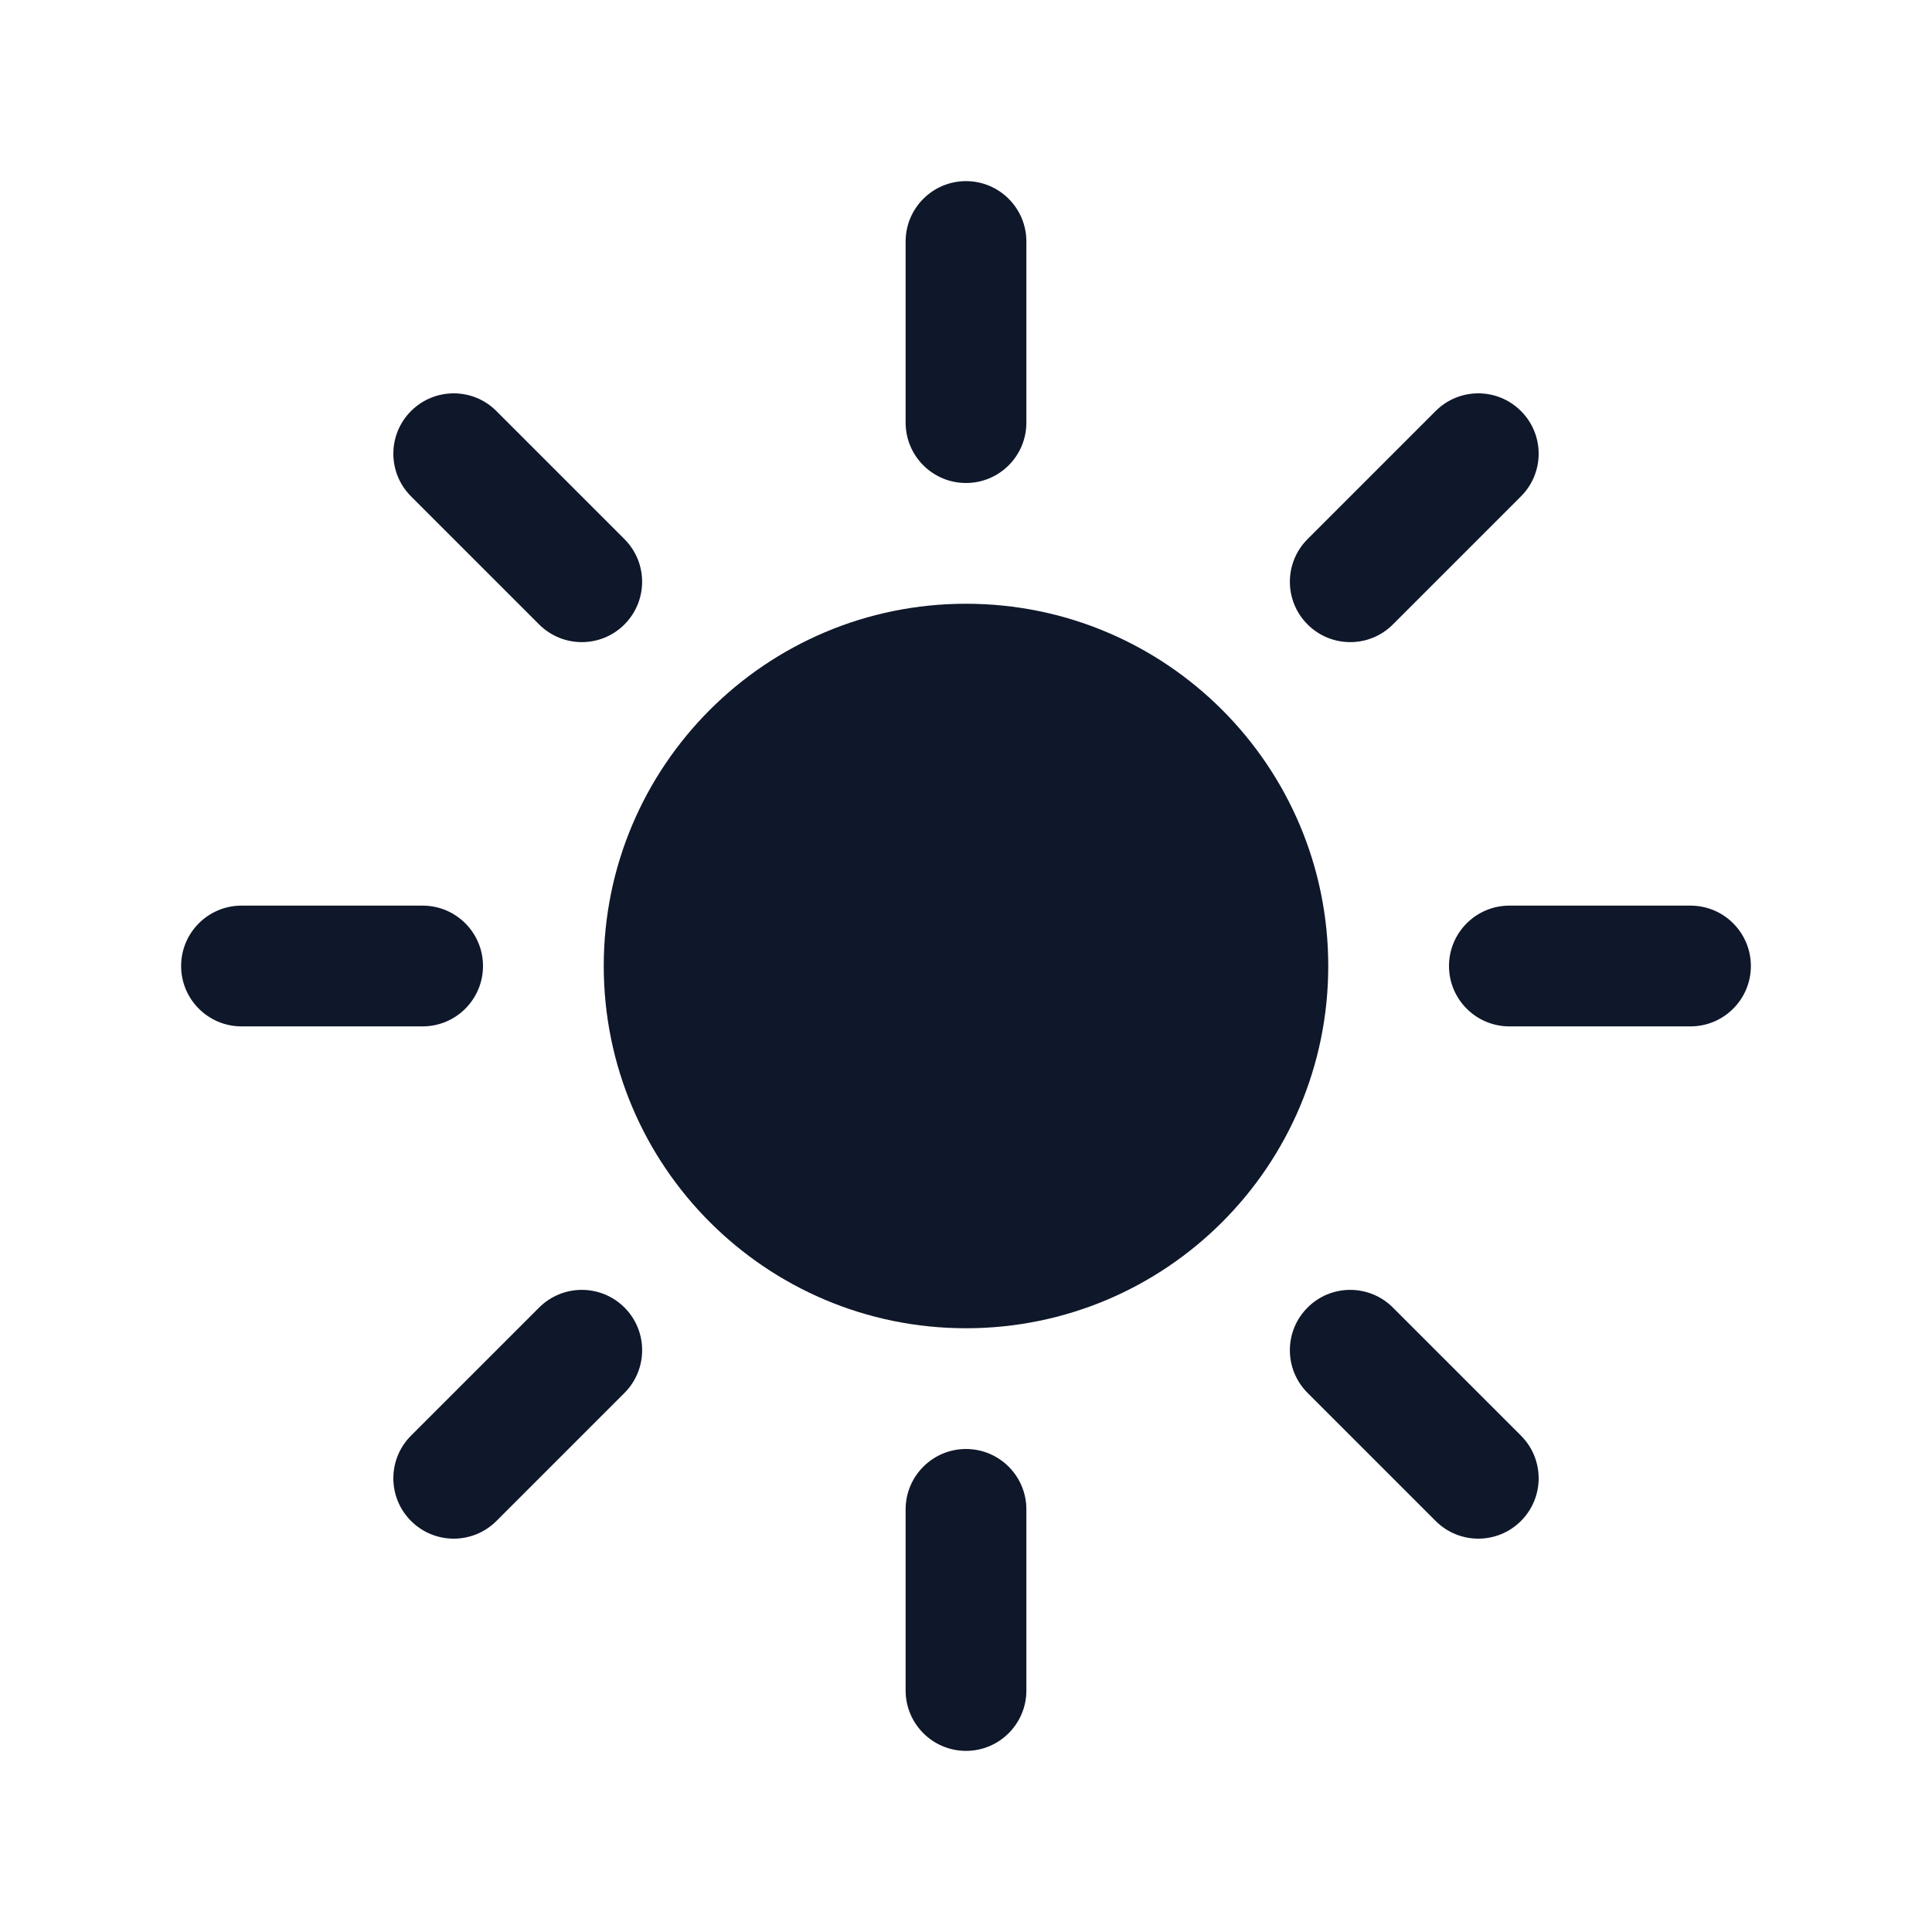
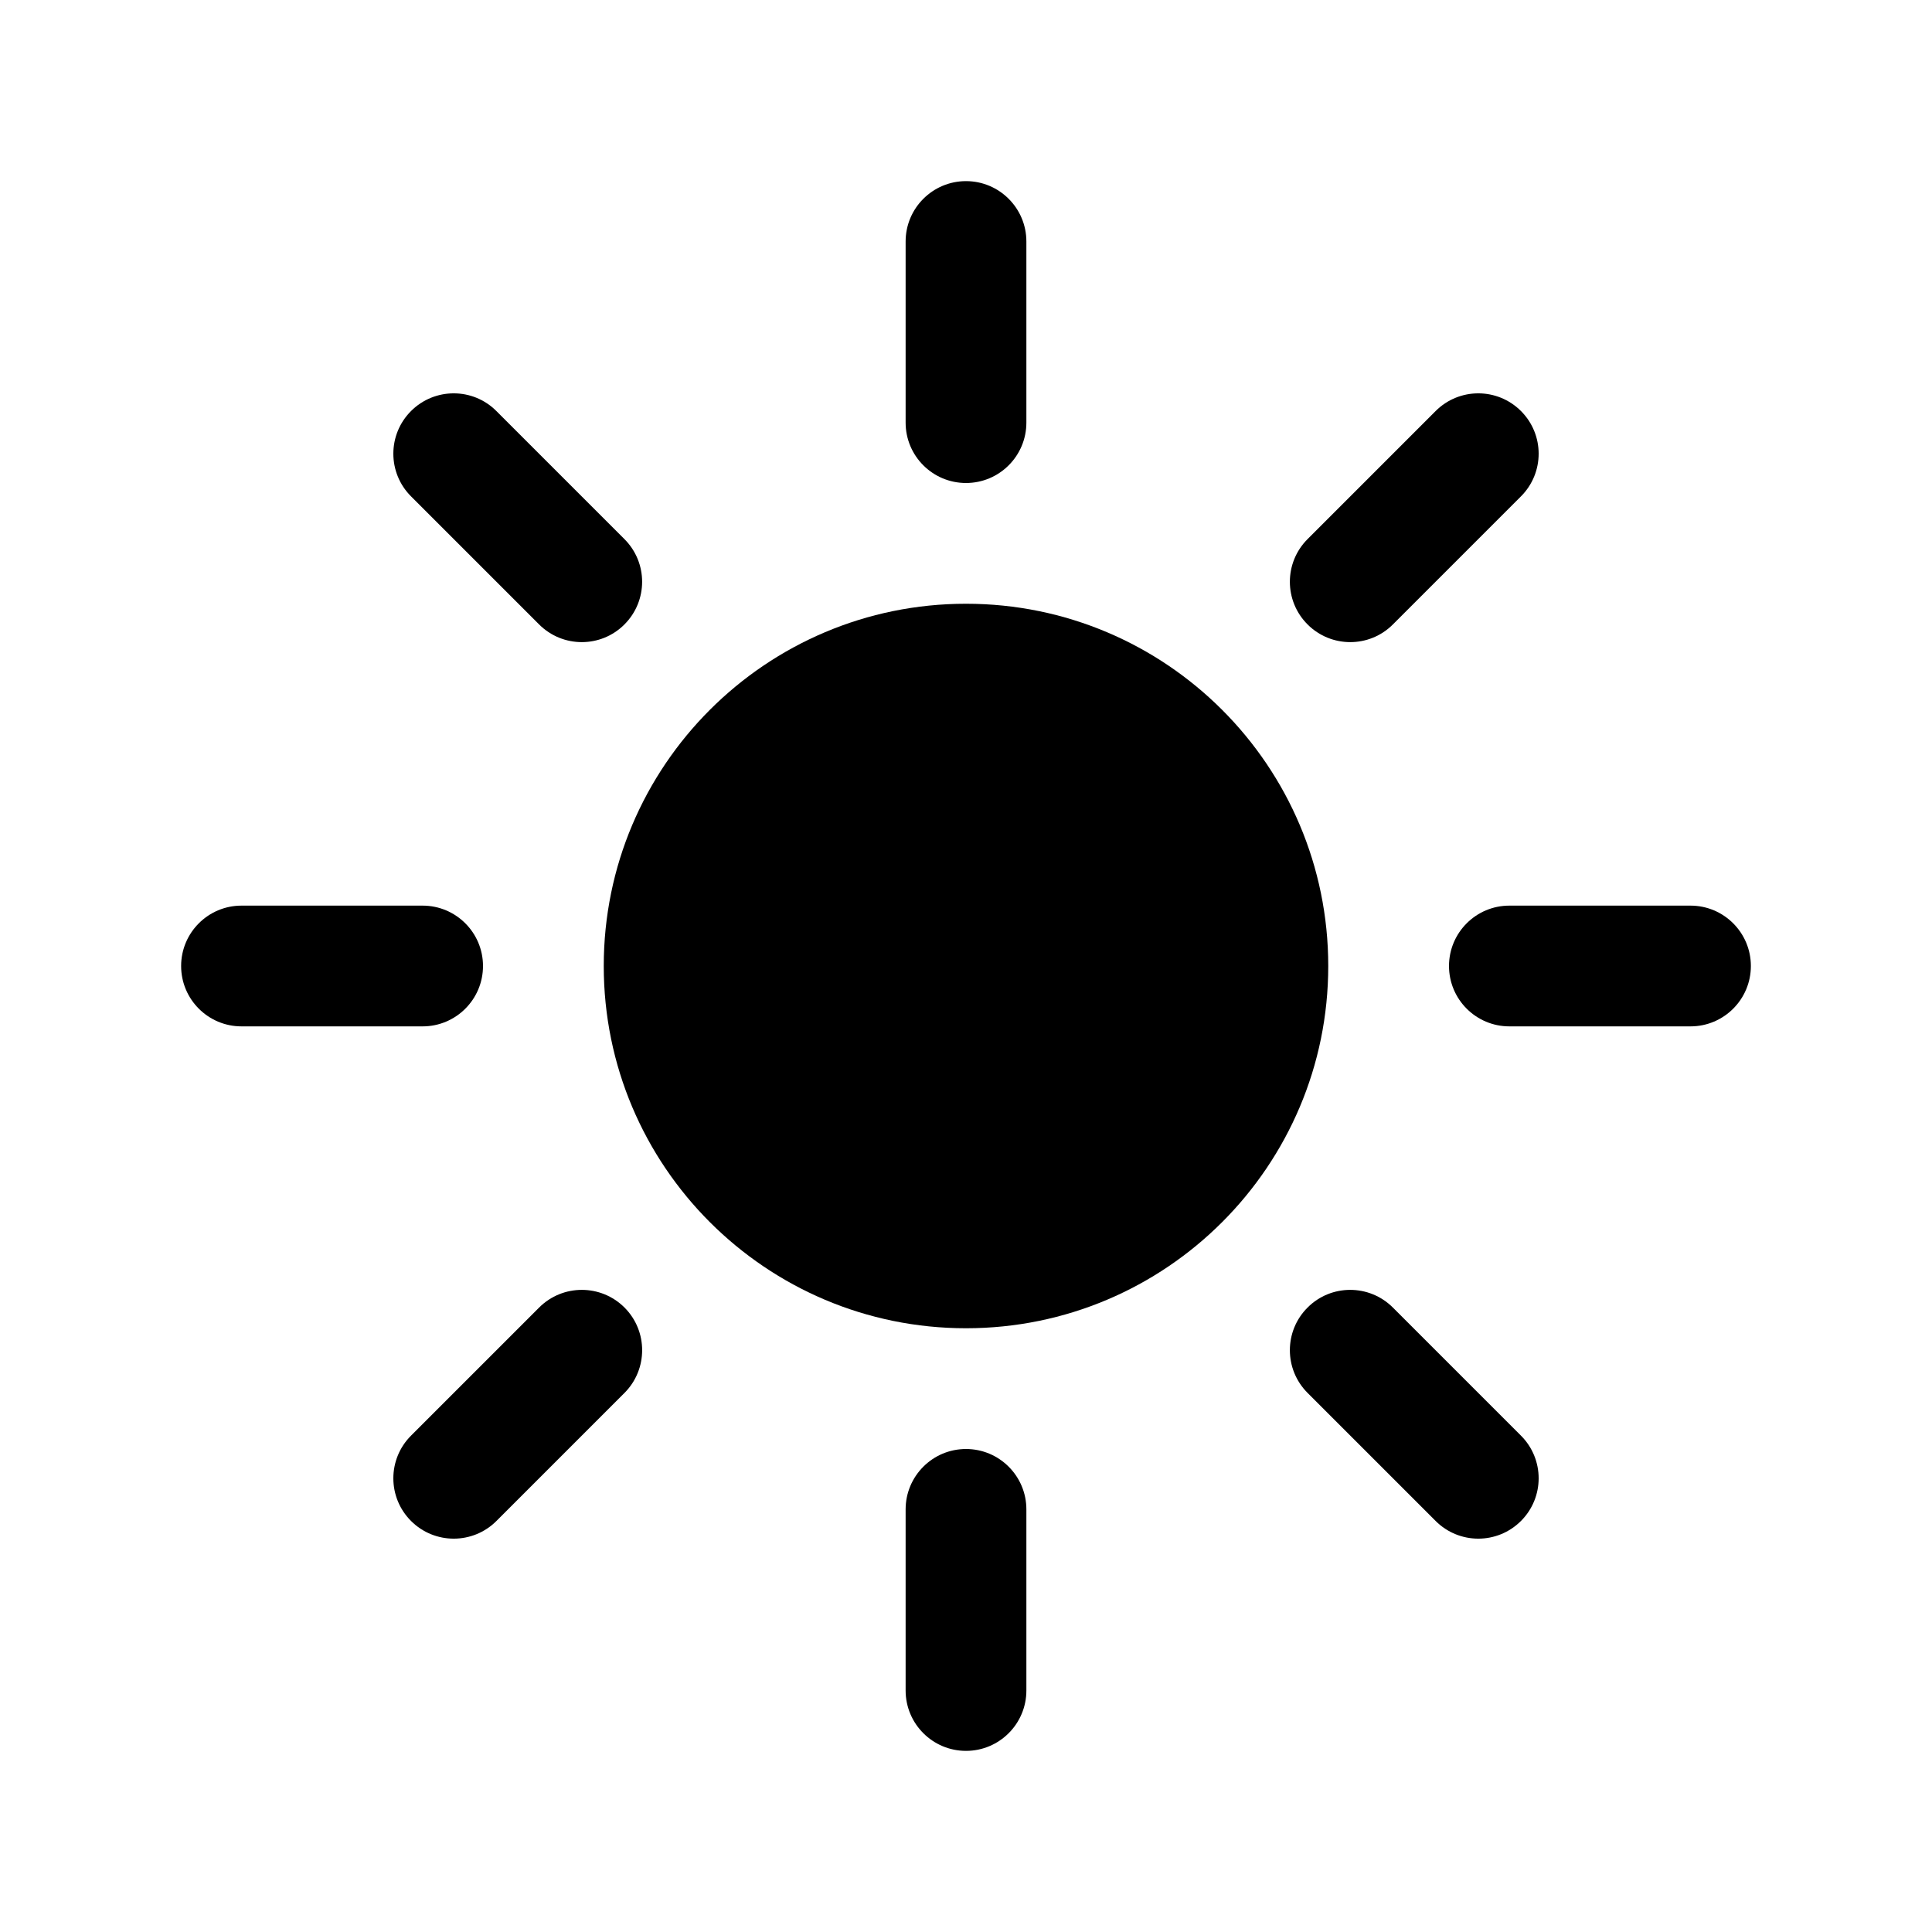
<svg xmlns="http://www.w3.org/2000/svg" width="24" height="24" viewBox="0 0 24 24" fill="none">
-   <path d="M12 2.25C12.414 2.25 12.75 2.586 12.75 3V5.25C12.75 5.664 12.414 6 12 6C11.586 6 11.25 5.664 11.25 5.25V3C11.25 2.586 11.586 2.25 12 2.25Z" fill="#0F172A" />
-   <path d="M7.5 12C7.5 9.515 9.515 7.5 12 7.5C14.485 7.5 16.5 9.515 16.5 12C16.5 14.485 14.485 16.5 12 16.5C9.515 16.5 7.5 14.485 7.5 12Z" fill="#0F172A" />
-   <path d="M18.894 6.166C19.187 5.873 19.187 5.399 18.894 5.106C18.601 4.813 18.127 4.813 17.834 5.106L16.243 6.697C15.95 6.99 15.95 7.464 16.243 7.757C16.536 8.05 17.011 8.05 17.303 7.757L18.894 6.166Z" fill="#0F172A" />
-   <path d="M21.75 12C21.75 12.414 21.414 12.75 21 12.75H18.75C18.336 12.75 18 12.414 18 12C18 11.586 18.336 11.25 18.75 11.25H21C21.414 11.25 21.75 11.586 21.75 12Z" fill="#0F172A" />
-   <path d="M17.834 18.894C18.127 19.187 18.601 19.187 18.894 18.894C19.187 18.601 19.187 18.127 18.894 17.834L17.303 16.243C17.01 15.95 16.535 15.95 16.243 16.243C15.95 16.535 15.95 17.01 16.243 17.303L17.834 18.894Z" fill="#0F172A" />
-   <path d="M12 18C12.414 18 12.75 18.336 12.75 18.75V21C12.75 21.414 12.414 21.75 12 21.75C11.586 21.75 11.25 21.414 11.25 21V18.75C11.25 18.336 11.586 18 12 18Z" fill="#0F172A" />
-   <path d="M7.758 17.303C8.05 17.01 8.05 16.535 7.758 16.243C7.465 15.95 6.99 15.95 6.697 16.243L5.106 17.834C4.813 18.127 4.813 18.601 5.106 18.894C5.399 19.187 5.874 19.187 6.167 18.894L7.758 17.303Z" fill="#0F172A" />
-   <path d="M6 12C6 12.414 5.664 12.75 5.25 12.75H3C2.586 12.75 2.25 12.414 2.25 12C2.25 11.586 2.586 11.25 3 11.25H5.25C5.664 11.25 6 11.586 6 12Z" fill="#0F172A" />
-   <path d="M6.697 7.757C6.99 8.05 7.465 8.05 7.757 7.757C8.05 7.464 8.05 6.99 7.757 6.697L6.166 5.106C5.874 4.813 5.399 4.813 5.106 5.106C4.813 5.399 4.813 5.873 5.106 6.166L6.697 7.757Z" fill="#0F172A" />
+   <path d="M12 2.25C12.414 2.25 12.75 2.586 12.75 3V5.25C12.75 5.664 12.414 6 12 6C11.586 6 11.25 5.664 11.25 5.25V3C11.25 2.586 11.586 2.25 12 2.25Z" fill="currentColor" />
+   <path d="M7.5 12C7.5 9.515 9.515 7.5 12 7.5C14.485 7.5 16.5 9.515 16.5 12C16.5 14.485 14.485 16.5 12 16.5C9.515 16.5 7.5 14.485 7.5 12Z" fill="currentColor" />
+   <path d="M18.894 6.166C19.187 5.873 19.187 5.399 18.894 5.106C18.601 4.813 18.127 4.813 17.834 5.106L16.243 6.697C15.95 6.99 15.95 7.464 16.243 7.757C16.536 8.05 17.011 8.05 17.303 7.757L18.894 6.166Z" fill="currentColor" />
+   <path d="M21.75 12C21.75 12.414 21.414 12.75 21 12.75H18.75C18.336 12.75 18 12.414 18 12C18 11.586 18.336 11.25 18.75 11.25H21C21.414 11.25 21.75 11.586 21.75 12Z" fill="currentColor" />
+   <path d="M17.834 18.894C18.127 19.187 18.601 19.187 18.894 18.894C19.187 18.601 19.187 18.127 18.894 17.834L17.303 16.243C17.01 15.95 16.535 15.95 16.243 16.243C15.95 16.535 15.95 17.01 16.243 17.303L17.834 18.894Z" fill="currentColor" />
+   <path d="M12 18C12.414 18 12.75 18.336 12.75 18.75V21C12.75 21.414 12.414 21.75 12 21.75C11.586 21.75 11.25 21.414 11.25 21V18.75C11.25 18.336 11.586 18 12 18Z" fill="currentColor" />
+   <path d="M7.758 17.303C8.05 17.01 8.05 16.535 7.758 16.243C7.465 15.95 6.99 15.95 6.697 16.243L5.106 17.834C4.813 18.127 4.813 18.601 5.106 18.894C5.399 19.187 5.874 19.187 6.167 18.894L7.758 17.303Z" fill="currentColor" />
+   <path d="M6 12C6 12.414 5.664 12.75 5.25 12.75H3C2.586 12.75 2.25 12.414 2.25 12C2.25 11.586 2.586 11.25 3 11.25H5.25C5.664 11.25 6 11.586 6 12Z" fill="currentColor" />
+   <path d="M6.697 7.757C6.99 8.05 7.465 8.05 7.757 7.757C8.05 7.464 8.05 6.99 7.757 6.697L6.166 5.106C5.874 4.813 5.399 4.813 5.106 5.106C4.813 5.399 4.813 5.873 5.106 6.166L6.697 7.757Z" fill="currentColor" />
</svg>
